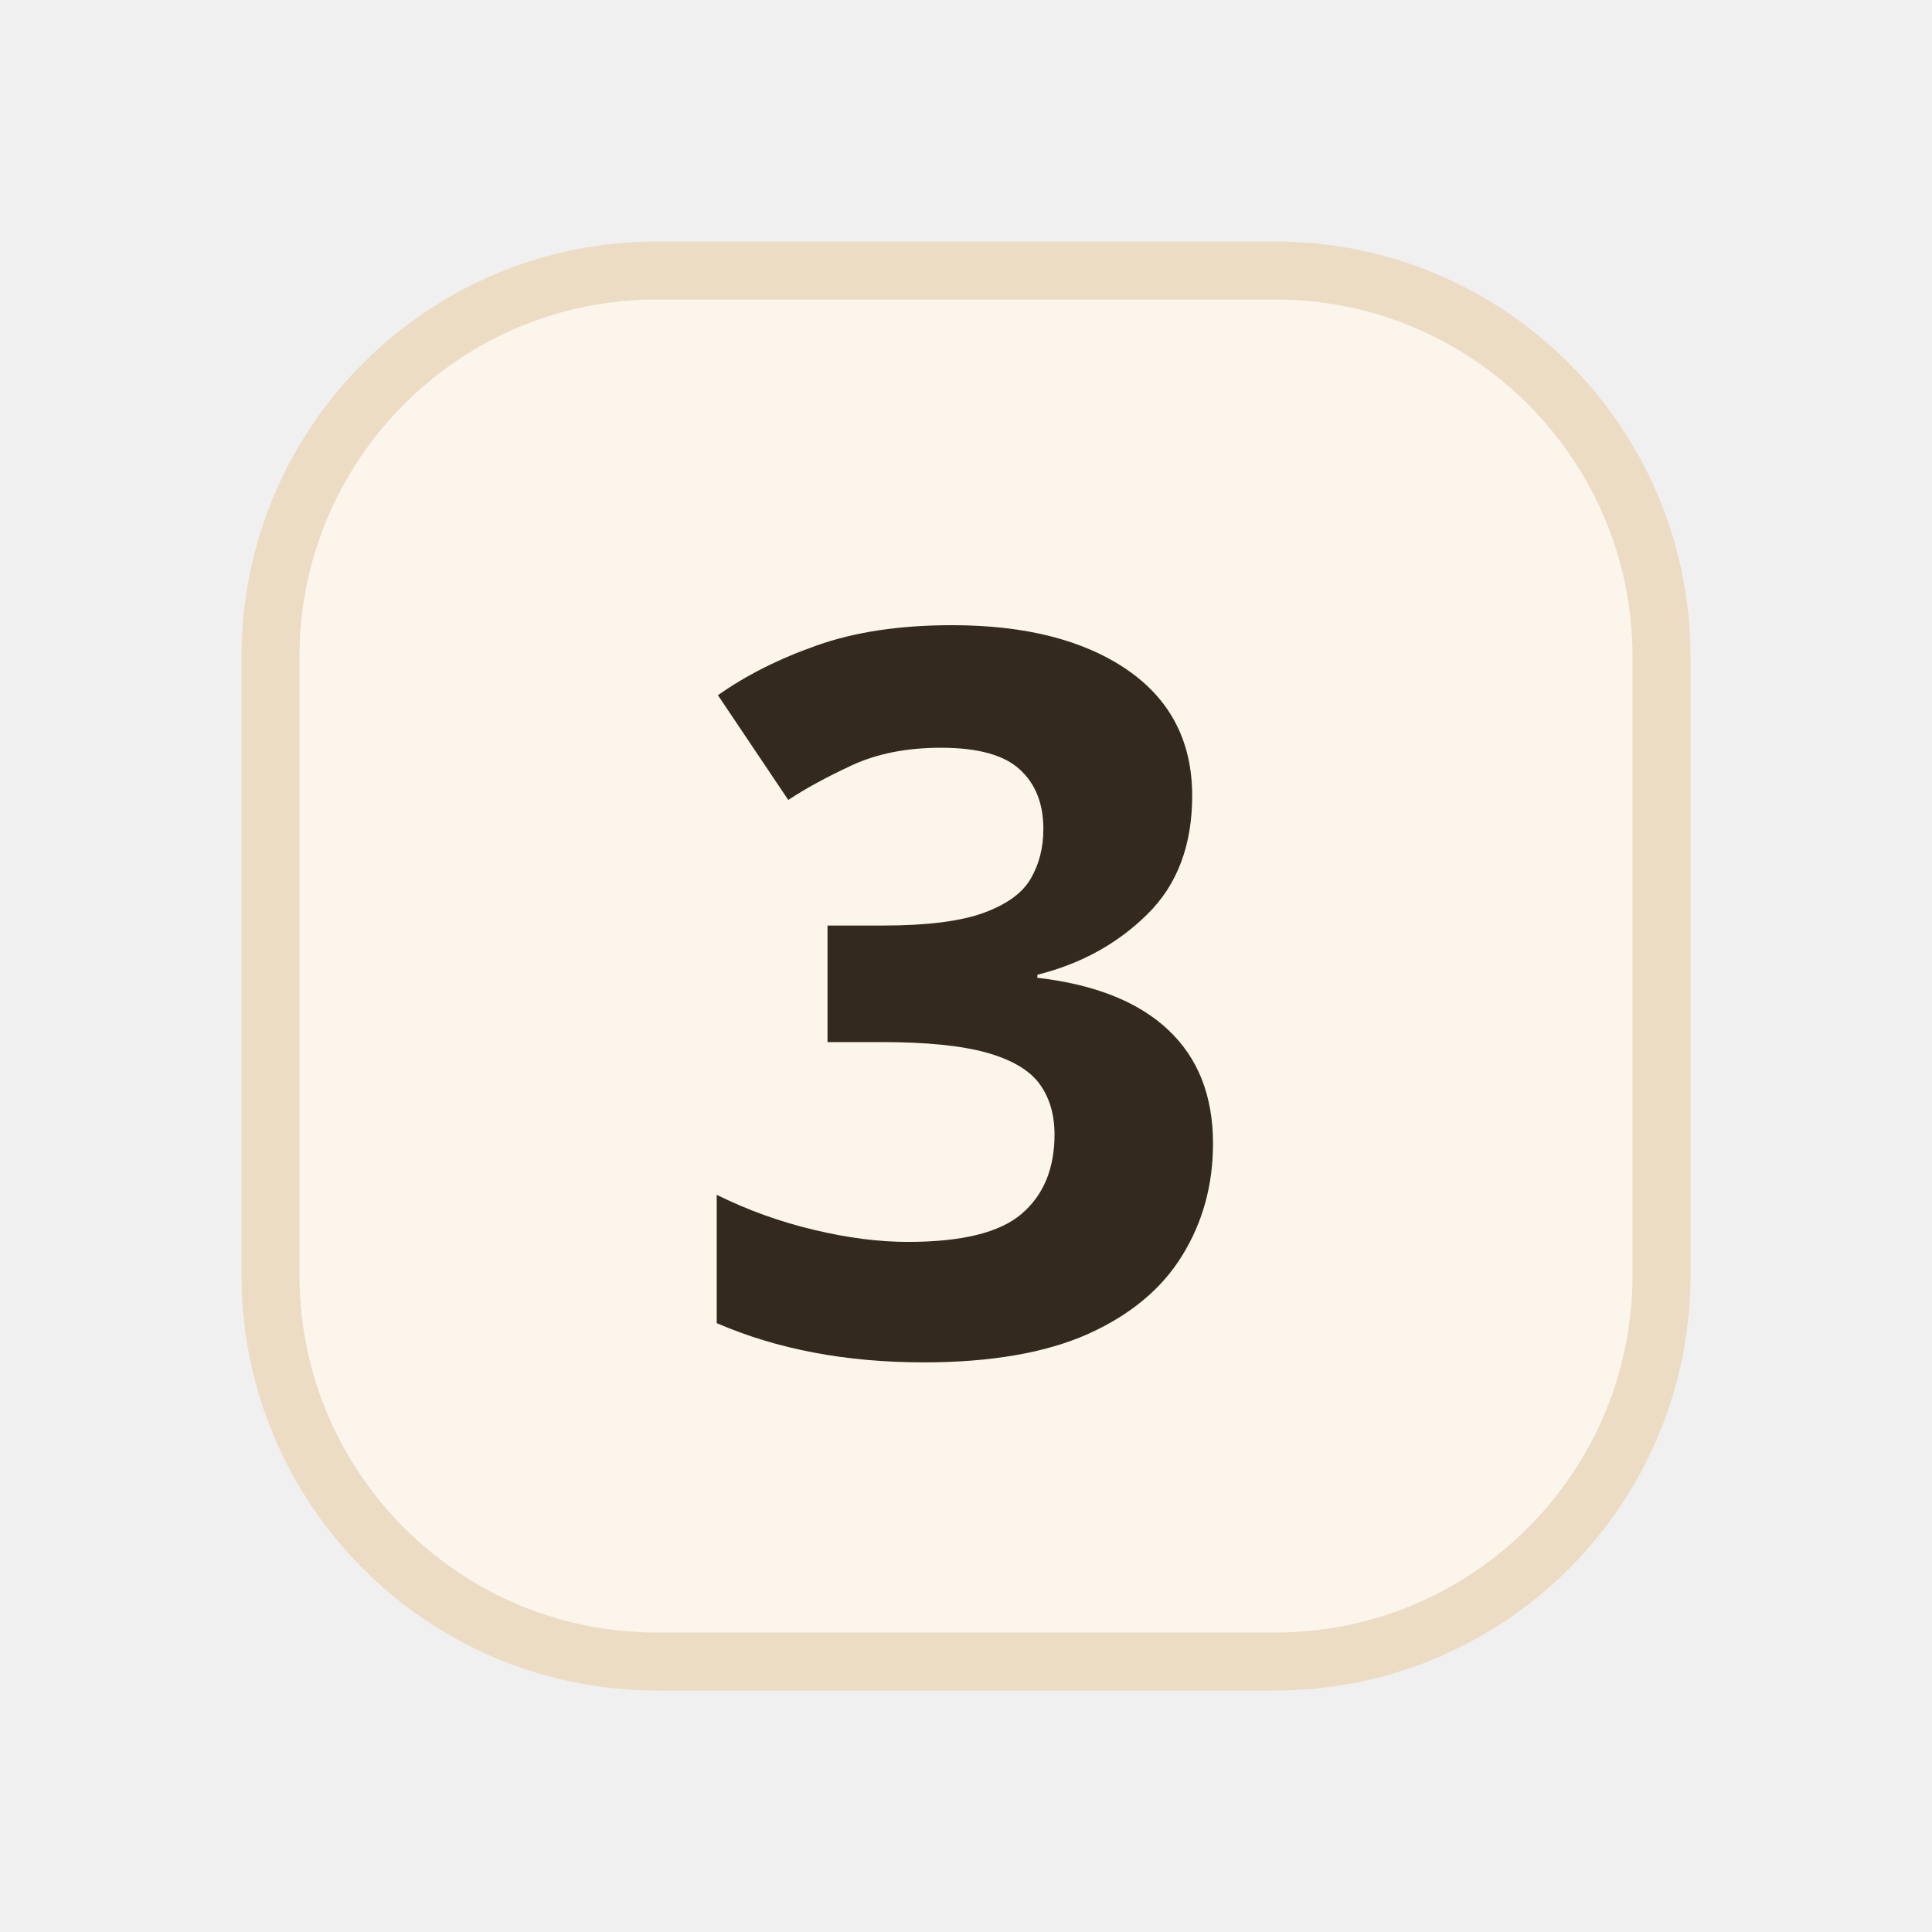
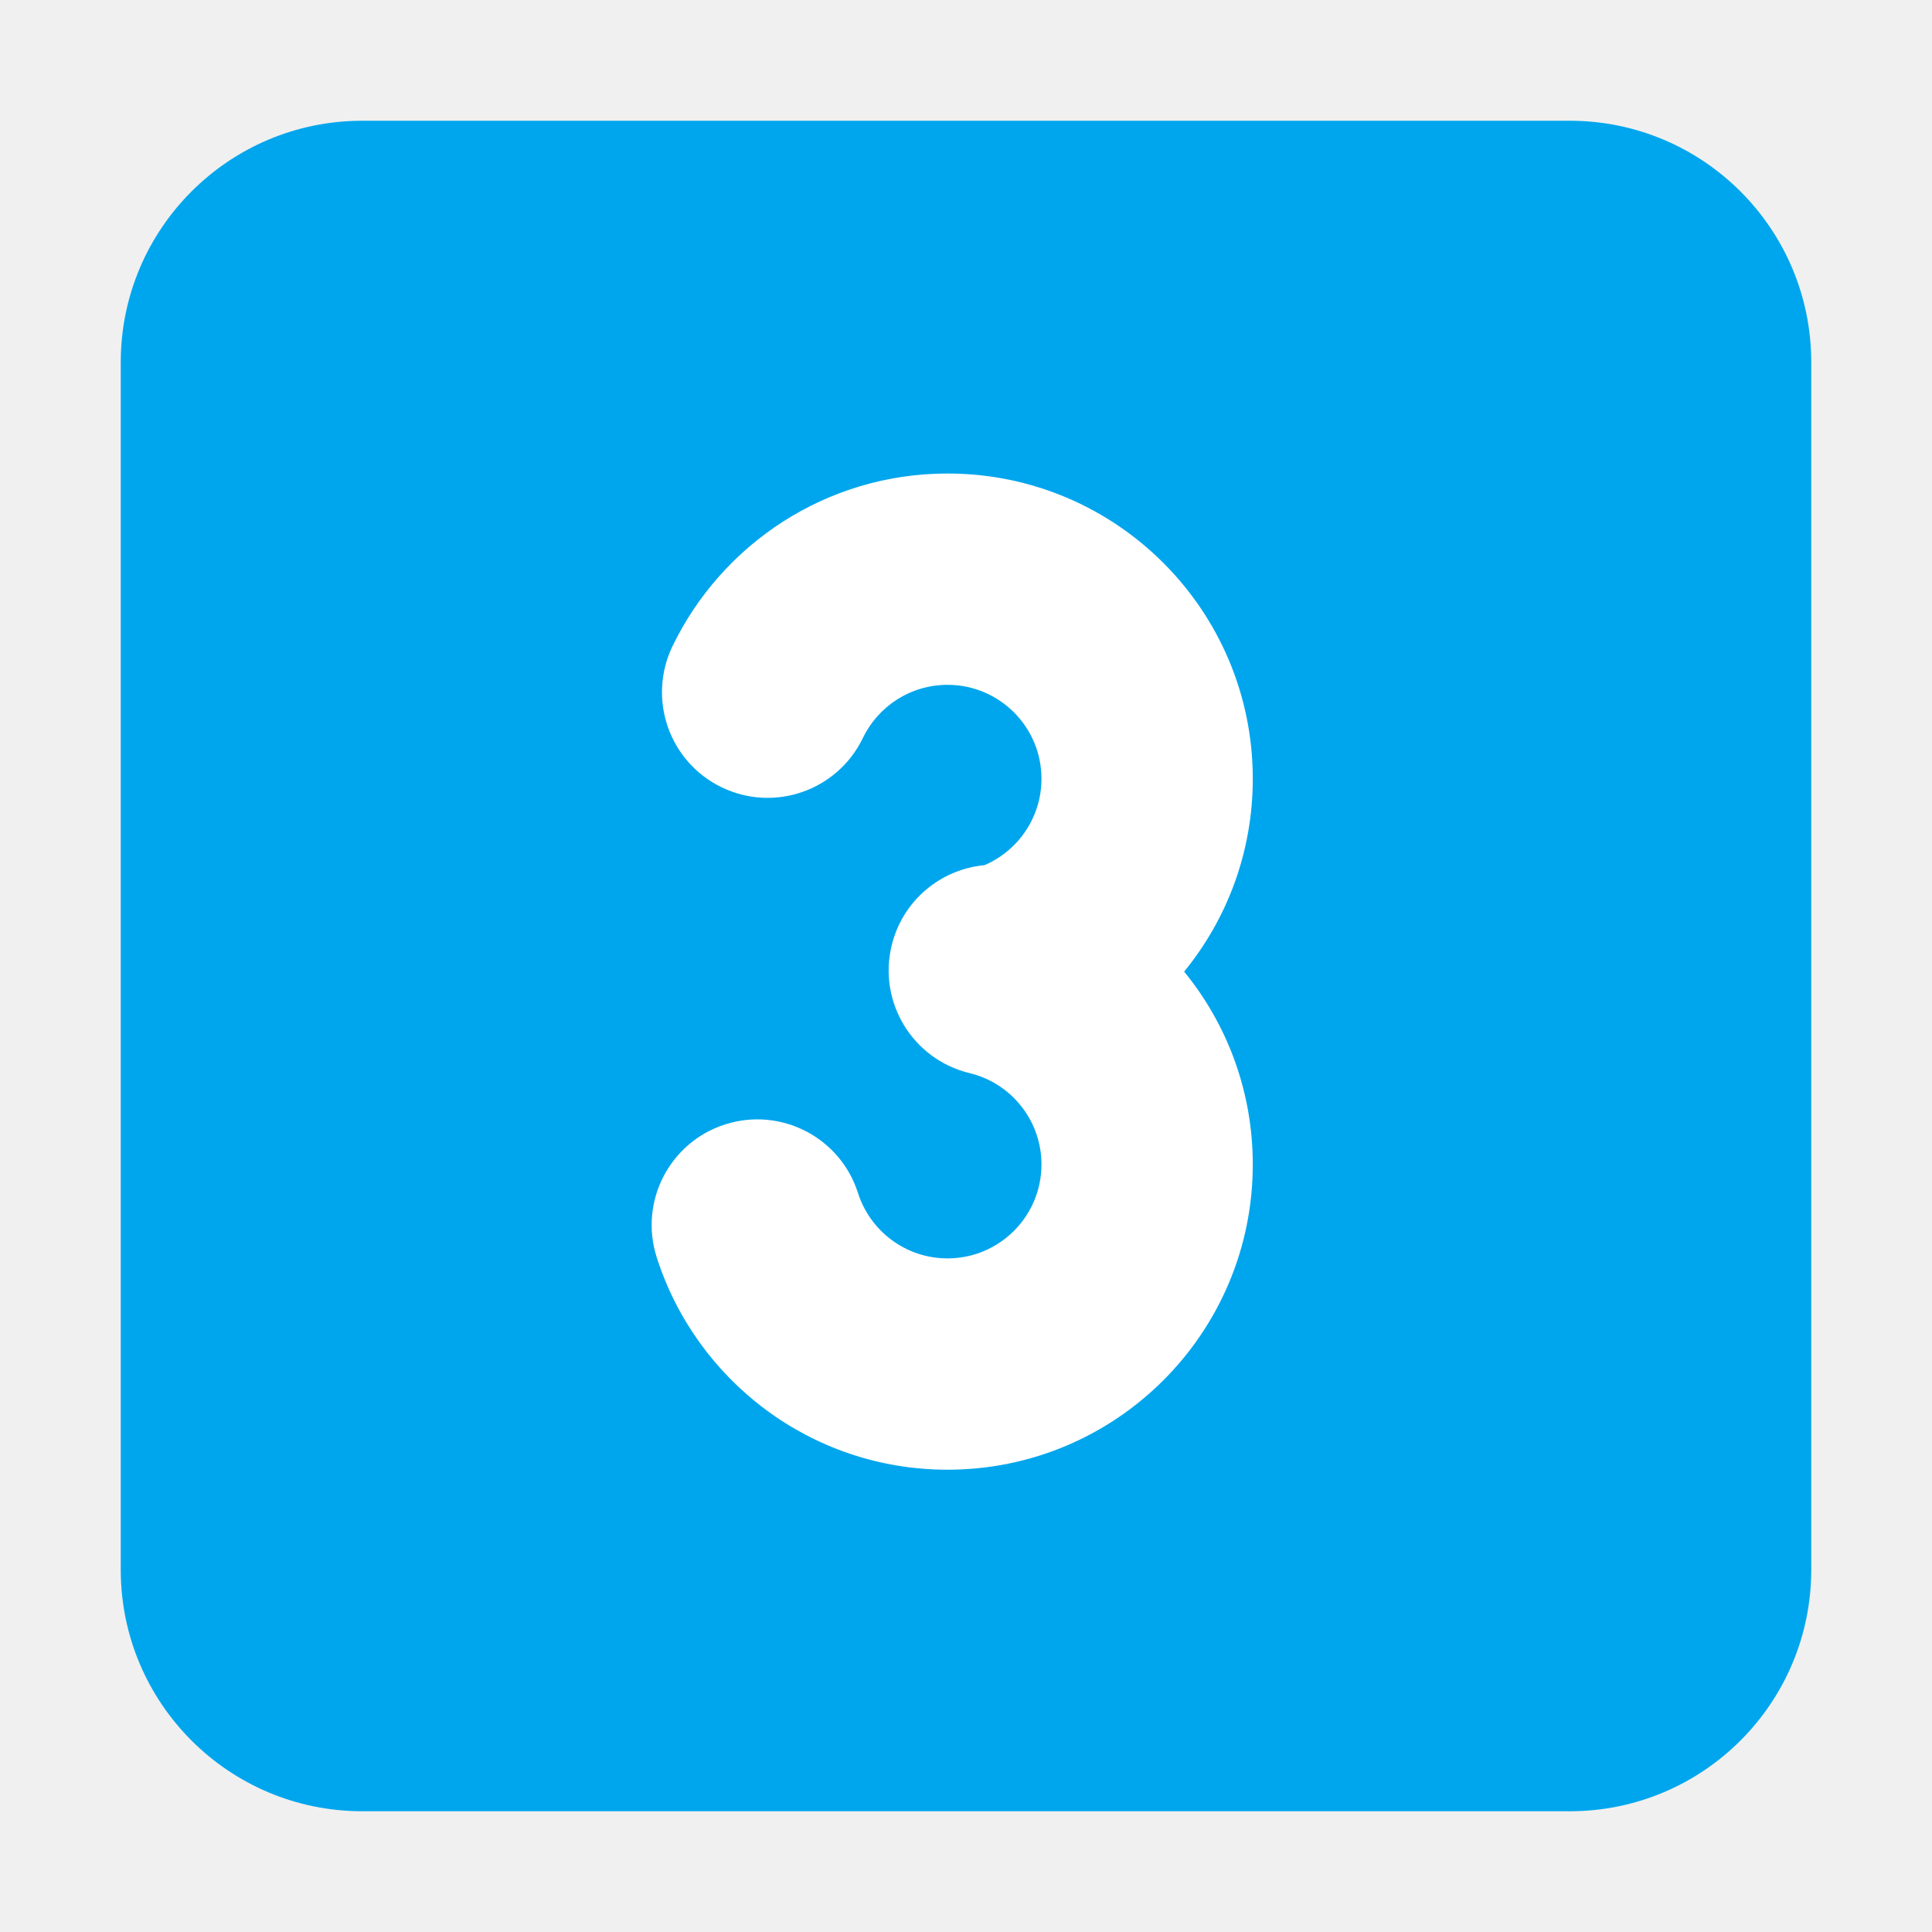
- <svg xmlns="http://www.w3.org/2000/svg" viewBox="0 0 100 100">
-   <rect x="14" y="14" width="72" height="72" rx="20" fill="#fbf5ec" stroke="#ecdcc4" stroke-width="3" />
-   <text x="50" y="70" text-anchor="middle" font-family="Fredoka, Nunito, sans-serif" font-weight="700" font-size="52" fill="#33291f">3</text>
+ <svg xmlns="http://www.w3.org/2000/svg" width="32" height="32" viewBox="0 0 32 32" fill="none">
+   <path d="M2 6C2 3.791 3.791 2 6 2H26C28.209 2 30 3.791 30 6V26C30 28.209 28.209 30 26 30H6C3.791 30 2 28.209 2 26V6Z" fill="#00A6ED" />
+   <path d="M14.291 12.225C14.544 11.699 15.079 11.343 15.694 11.343C16.553 11.343 17.25 12.039 17.25 12.899C17.25 13.539 16.862 14.092 16.306 14.33C15.581 14.397 14.947 14.916 14.768 15.664C14.542 16.602 15.118 17.544 16.054 17.773C16.083 17.781 16.111 17.789 16.14 17.796C16.783 17.987 17.25 18.584 17.25 19.287C17.25 20.146 16.553 20.843 15.694 20.843C15.002 20.843 14.412 20.39 14.211 19.76C13.918 18.839 12.934 18.33 12.013 18.623C11.092 18.916 10.583 19.9 10.876 20.821C11.525 22.861 13.434 24.343 15.694 24.343C18.486 24.343 20.75 22.079 20.75 19.287C20.75 18.075 20.324 16.963 19.613 16.093C20.324 15.223 20.75 14.111 20.75 12.899C20.75 10.106 18.486 7.843 15.694 7.843C13.685 7.843 11.953 9.015 11.138 10.705C10.719 11.576 11.084 12.622 11.955 13.041C12.825 13.461 13.871 13.095 14.291 12.225Z" fill="white" />
</svg>
